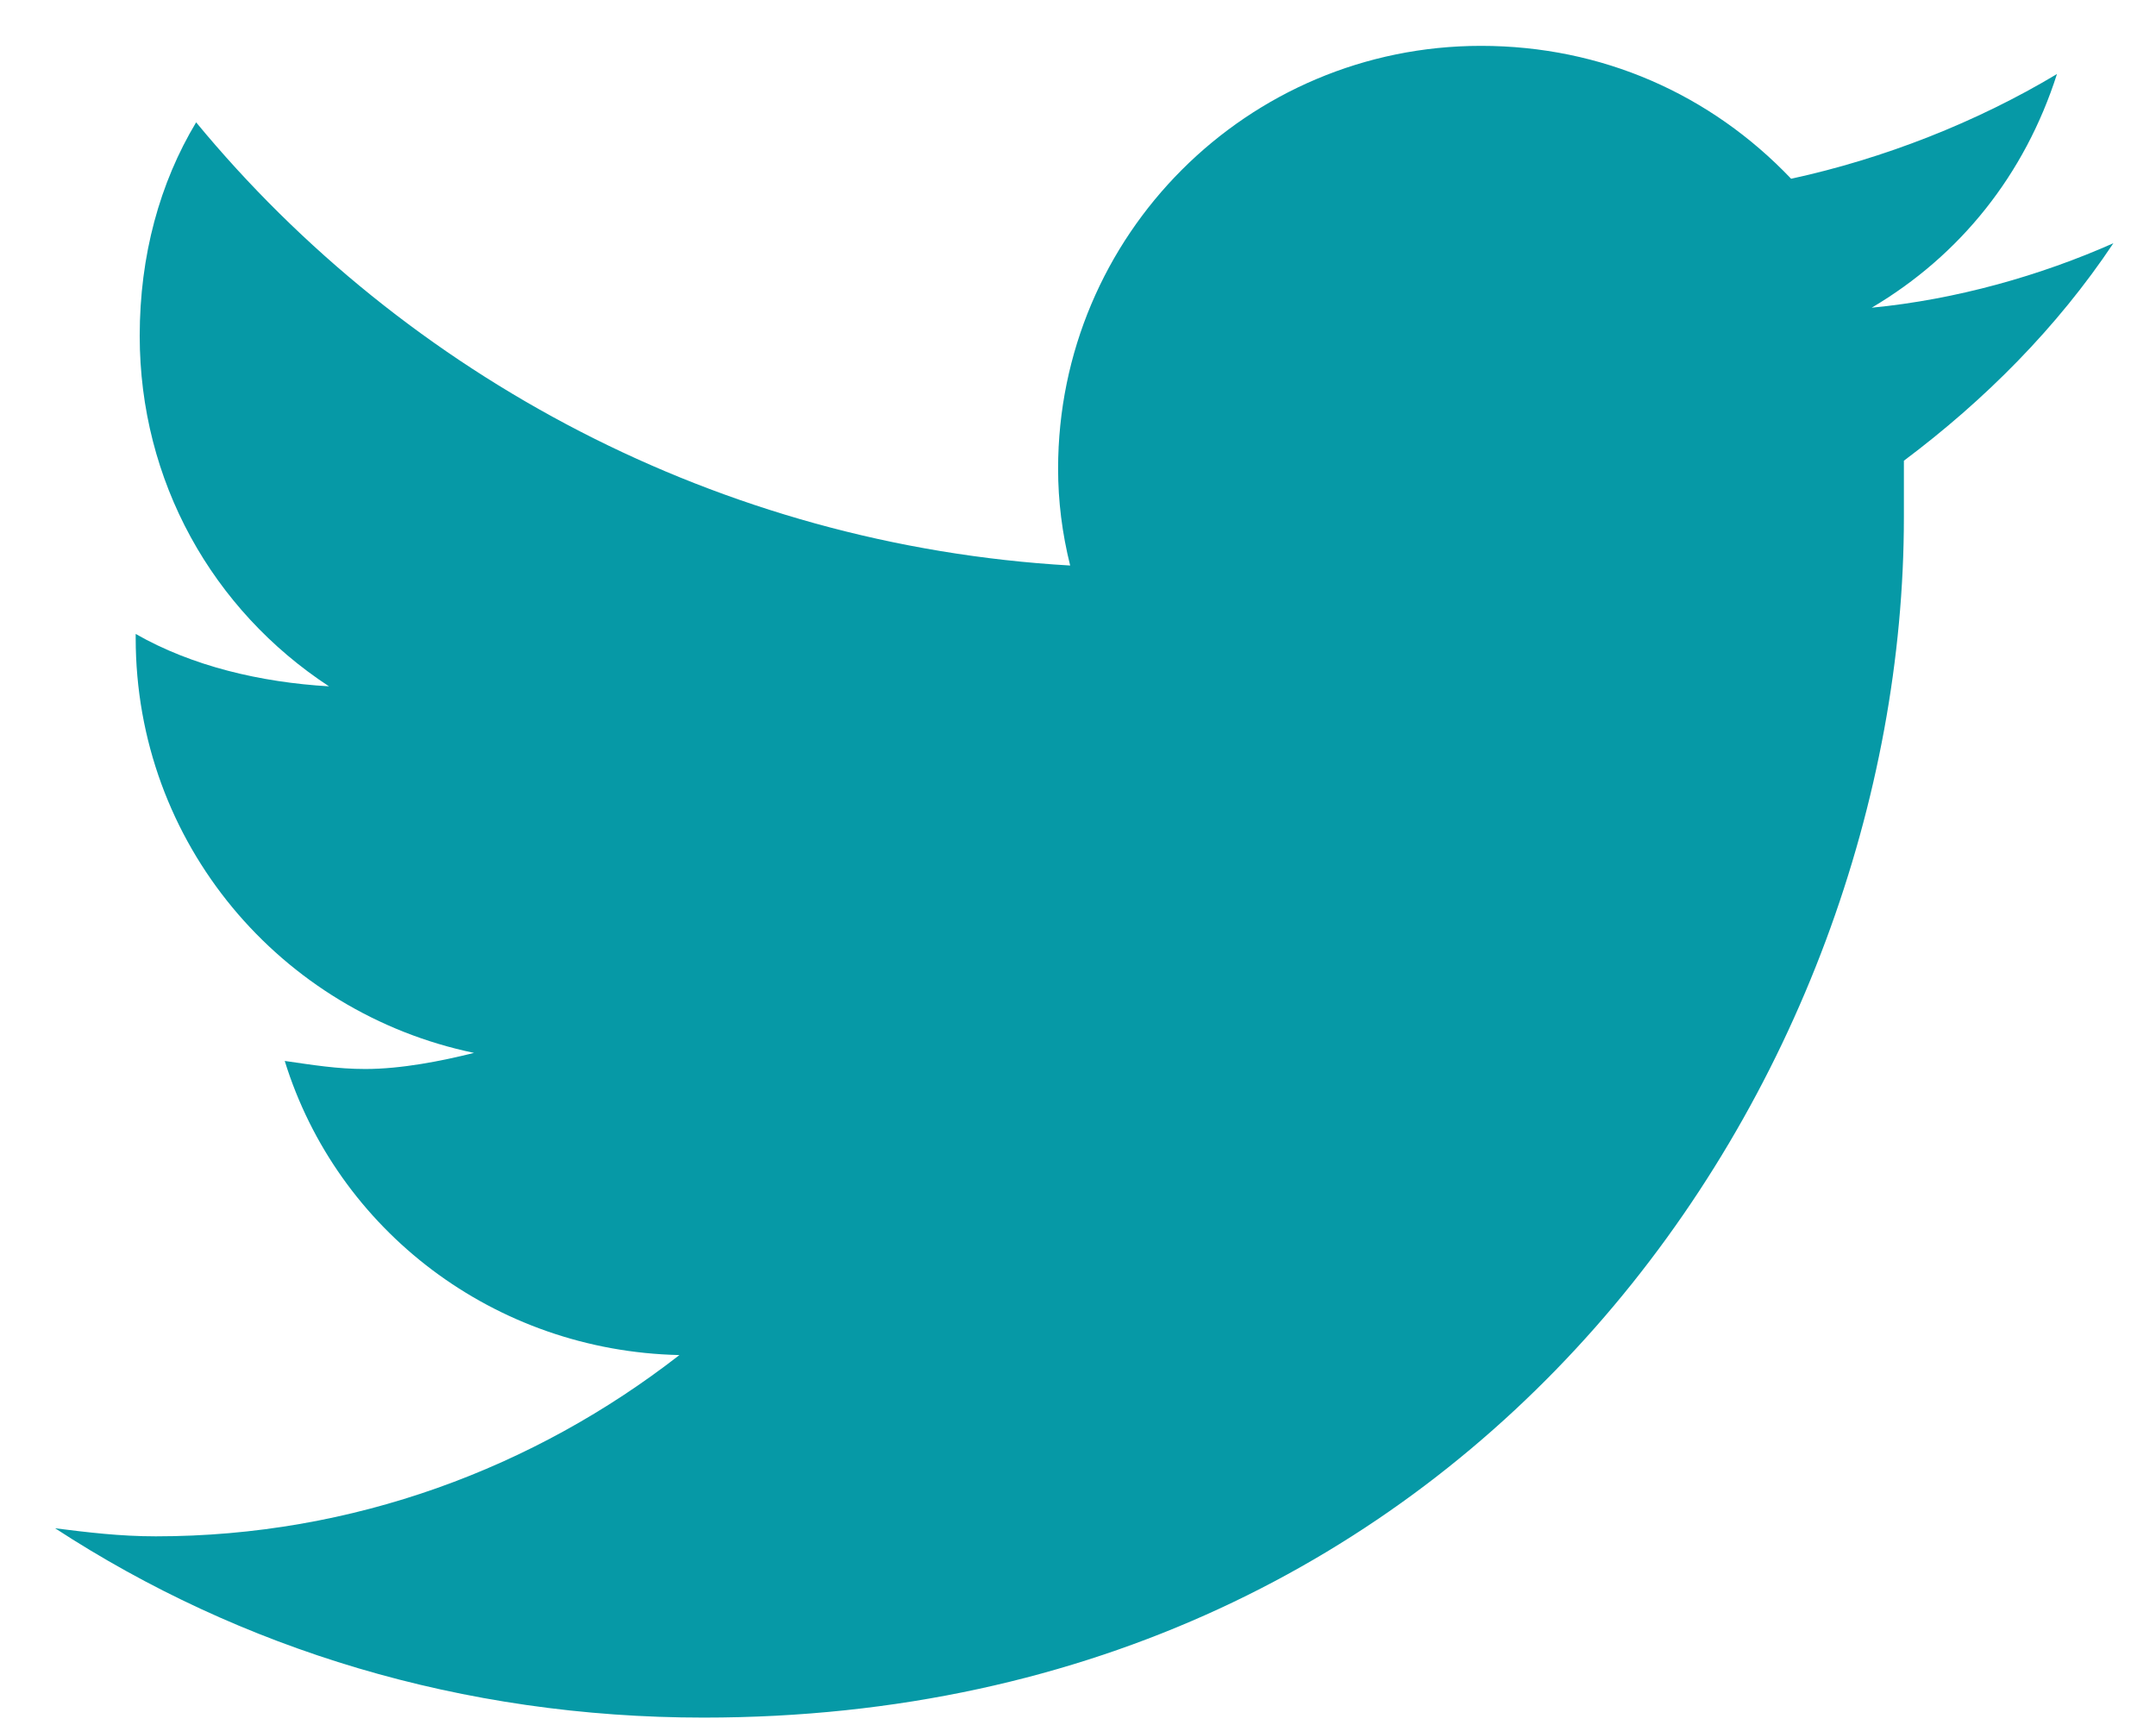
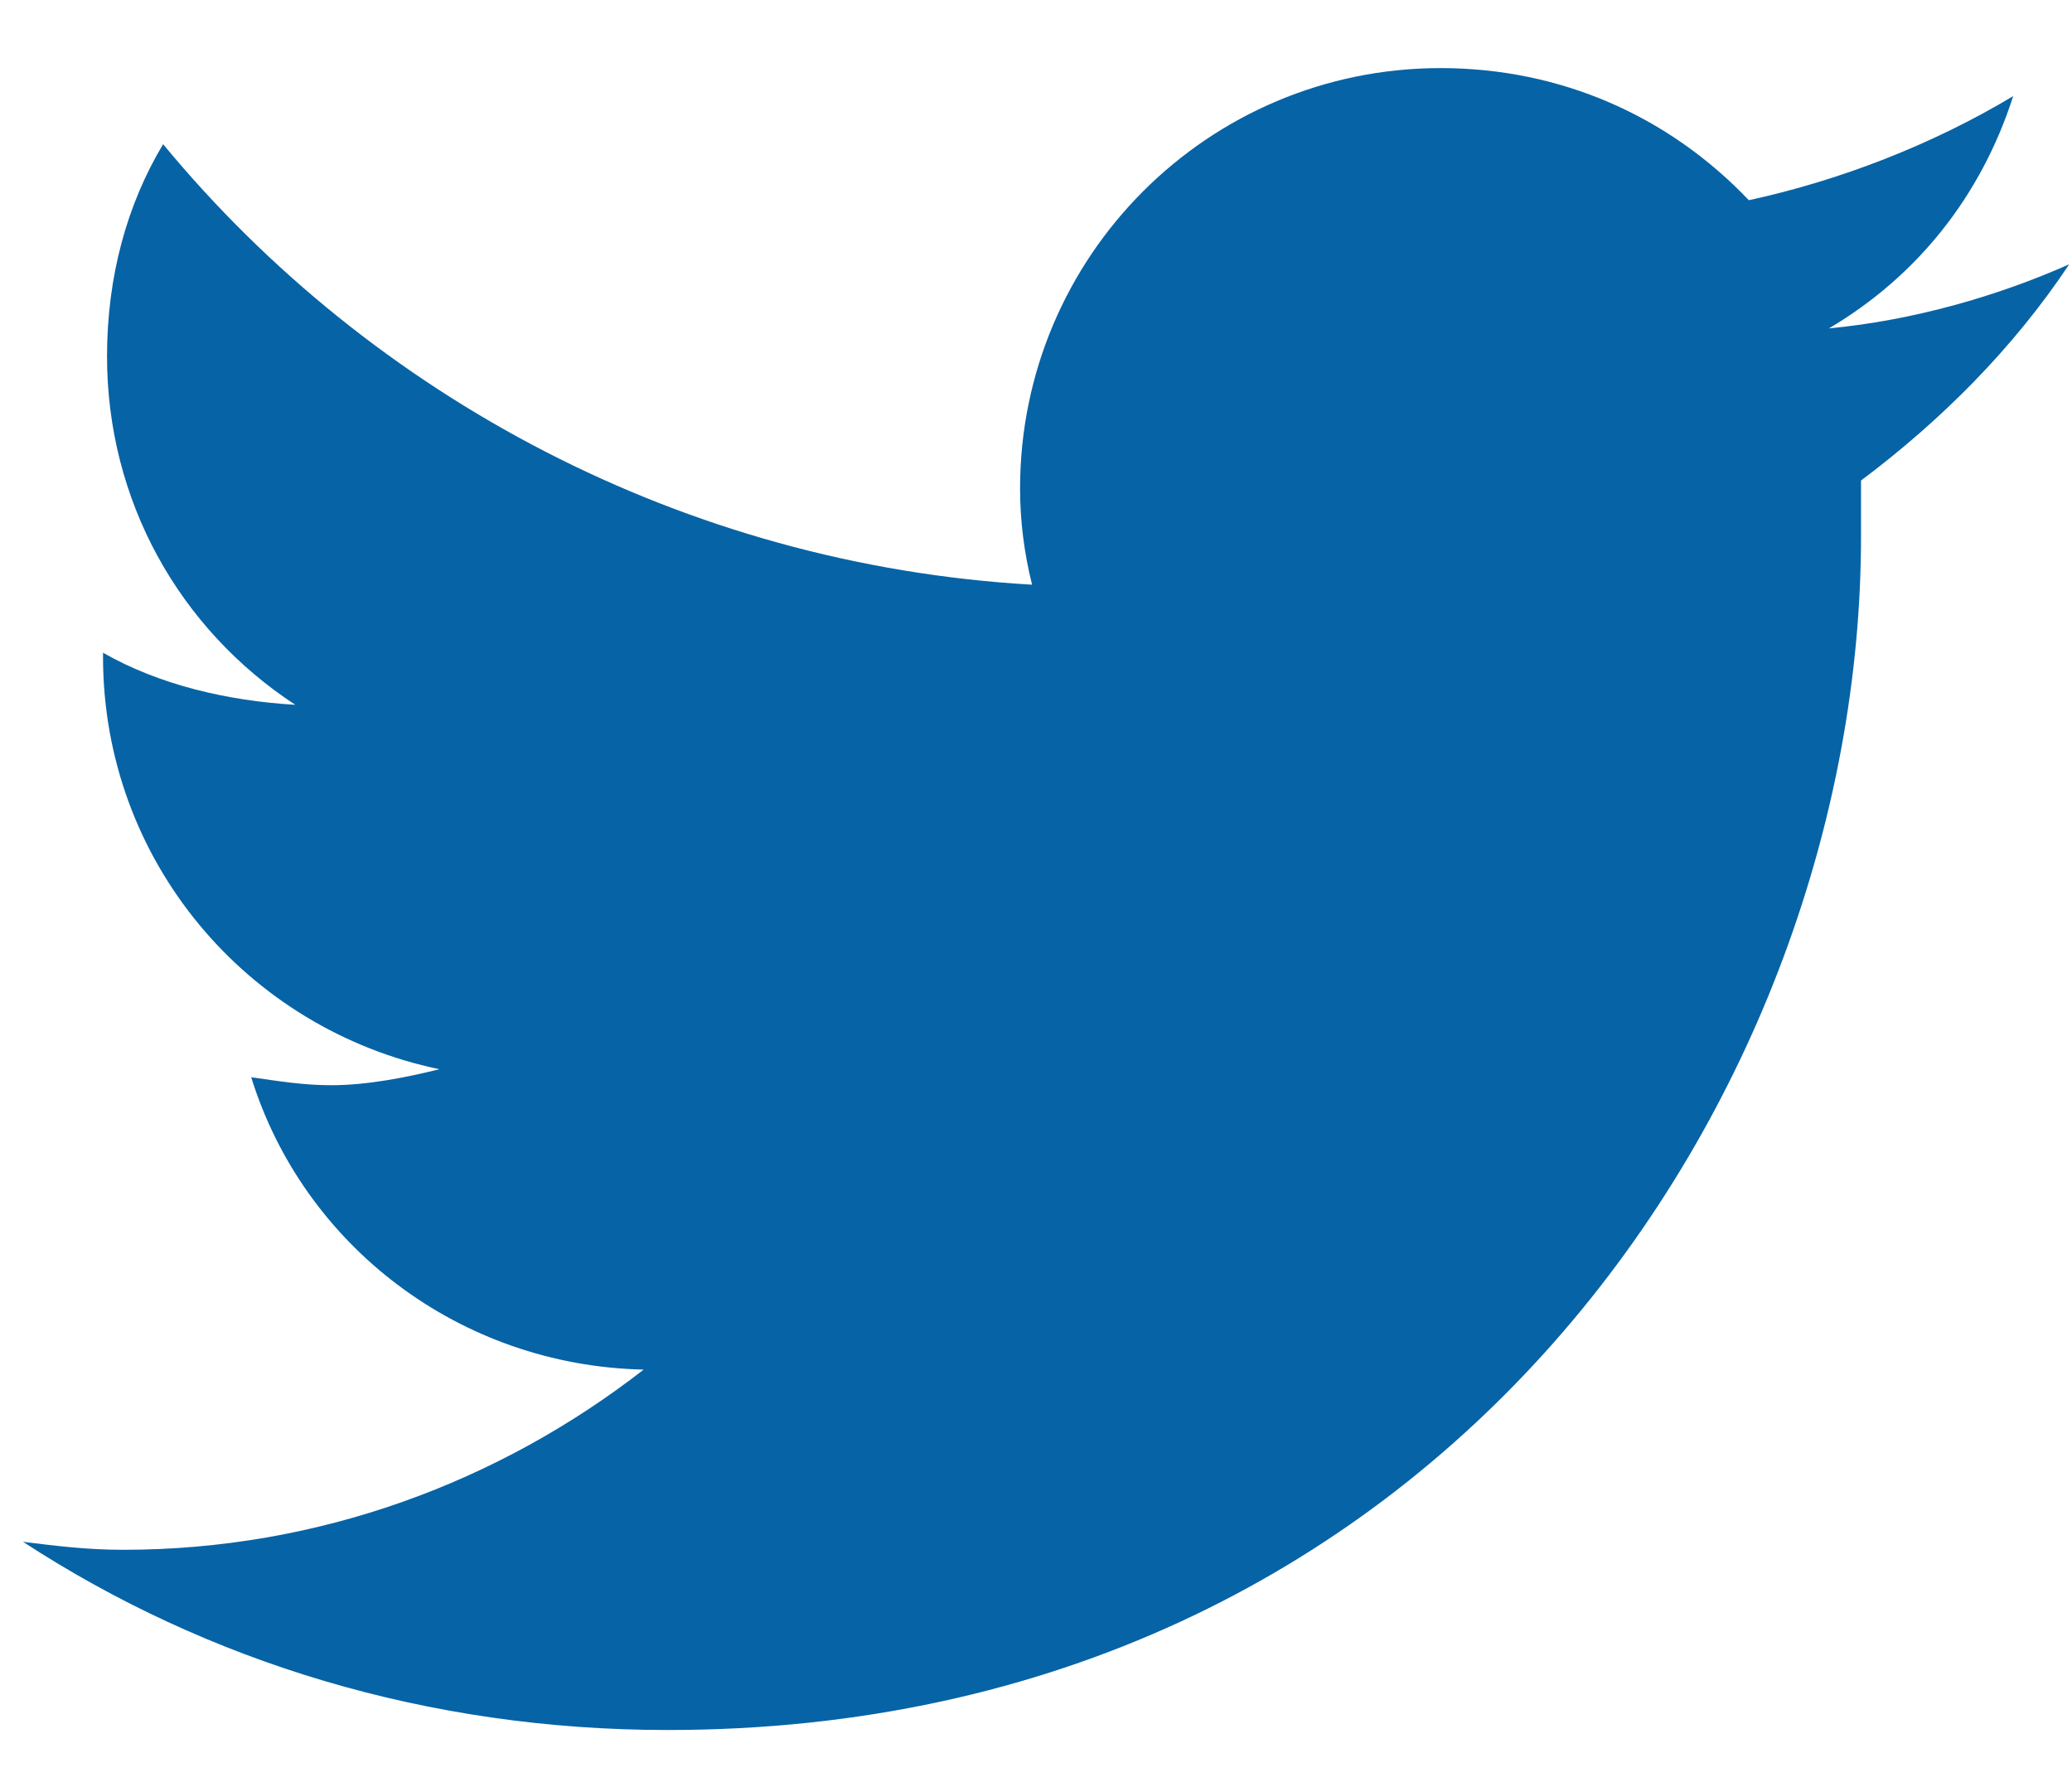
- <svg xmlns="http://www.w3.org/2000/svg" width="30" height="24" viewBox="0 0 30 24" fill="none">
-   <path d="M26.492 6.41C27.613 5.57 28.622 4.561 29.407 3.384C28.398 3.832 27.221 4.168 26.044 4.281C27.277 3.552 28.174 2.431 28.622 1.03C27.501 1.702 26.212 2.207 24.923 2.487C23.802 1.31 22.289 0.638 20.608 0.638C17.357 0.638 14.723 3.272 14.723 6.522C14.723 6.971 14.779 7.419 14.891 7.868C10.015 7.587 5.643 5.233 2.729 1.702C2.224 2.543 1.944 3.552 1.944 4.673C1.944 6.691 2.953 8.484 4.578 9.549C3.626 9.493 2.673 9.269 1.888 8.82V8.876C1.888 11.735 3.906 14.089 6.596 14.649C6.148 14.761 5.587 14.873 5.083 14.873C4.69 14.873 4.354 14.817 3.962 14.761C4.69 17.115 6.876 18.797 9.454 18.853C7.437 20.422 4.915 21.375 2.168 21.375C1.664 21.375 1.216 21.319 0.767 21.263C3.345 22.944 6.428 23.897 9.791 23.897C20.608 23.897 26.492 14.985 26.492 7.195C26.492 6.915 26.492 6.691 26.492 6.41Z" fill="#0699A6" />
+ <svg xmlns="http://www.w3.org/2000/svg" width="29" height="25" viewBox="0 0 29 25" fill="none">
+   <path d="M26.047 6.725C27.168 5.885 28.177 4.876 28.961 3.699C27.952 4.147 26.775 4.484 25.598 4.596C26.831 3.867 27.728 2.746 28.177 1.345C27.056 2.018 25.767 2.522 24.477 2.802C23.357 1.625 21.843 0.953 20.162 0.953C16.911 0.953 14.277 3.587 14.277 6.837C14.277 7.286 14.333 7.734 14.445 8.183C9.569 7.902 5.198 5.548 2.283 2.018C1.779 2.858 1.498 3.867 1.498 4.988C1.498 7.006 2.507 8.799 4.133 9.864C3.18 9.808 2.227 9.584 1.442 9.135V9.191C1.442 12.05 3.46 14.404 6.15 14.964C5.702 15.076 5.142 15.188 4.637 15.188C4.245 15.188 3.908 15.132 3.516 15.076C4.245 17.43 6.431 19.112 9.009 19.168C6.991 20.737 4.469 21.69 1.723 21.69C1.218 21.69 0.77 21.634 0.322 21.578C2.9 23.259 5.982 24.212 9.345 24.212C20.162 24.212 26.047 15.3 26.047 7.51C26.047 7.23 26.047 7.006 26.047 6.725Z" fill="#0663A6" />
</svg>
